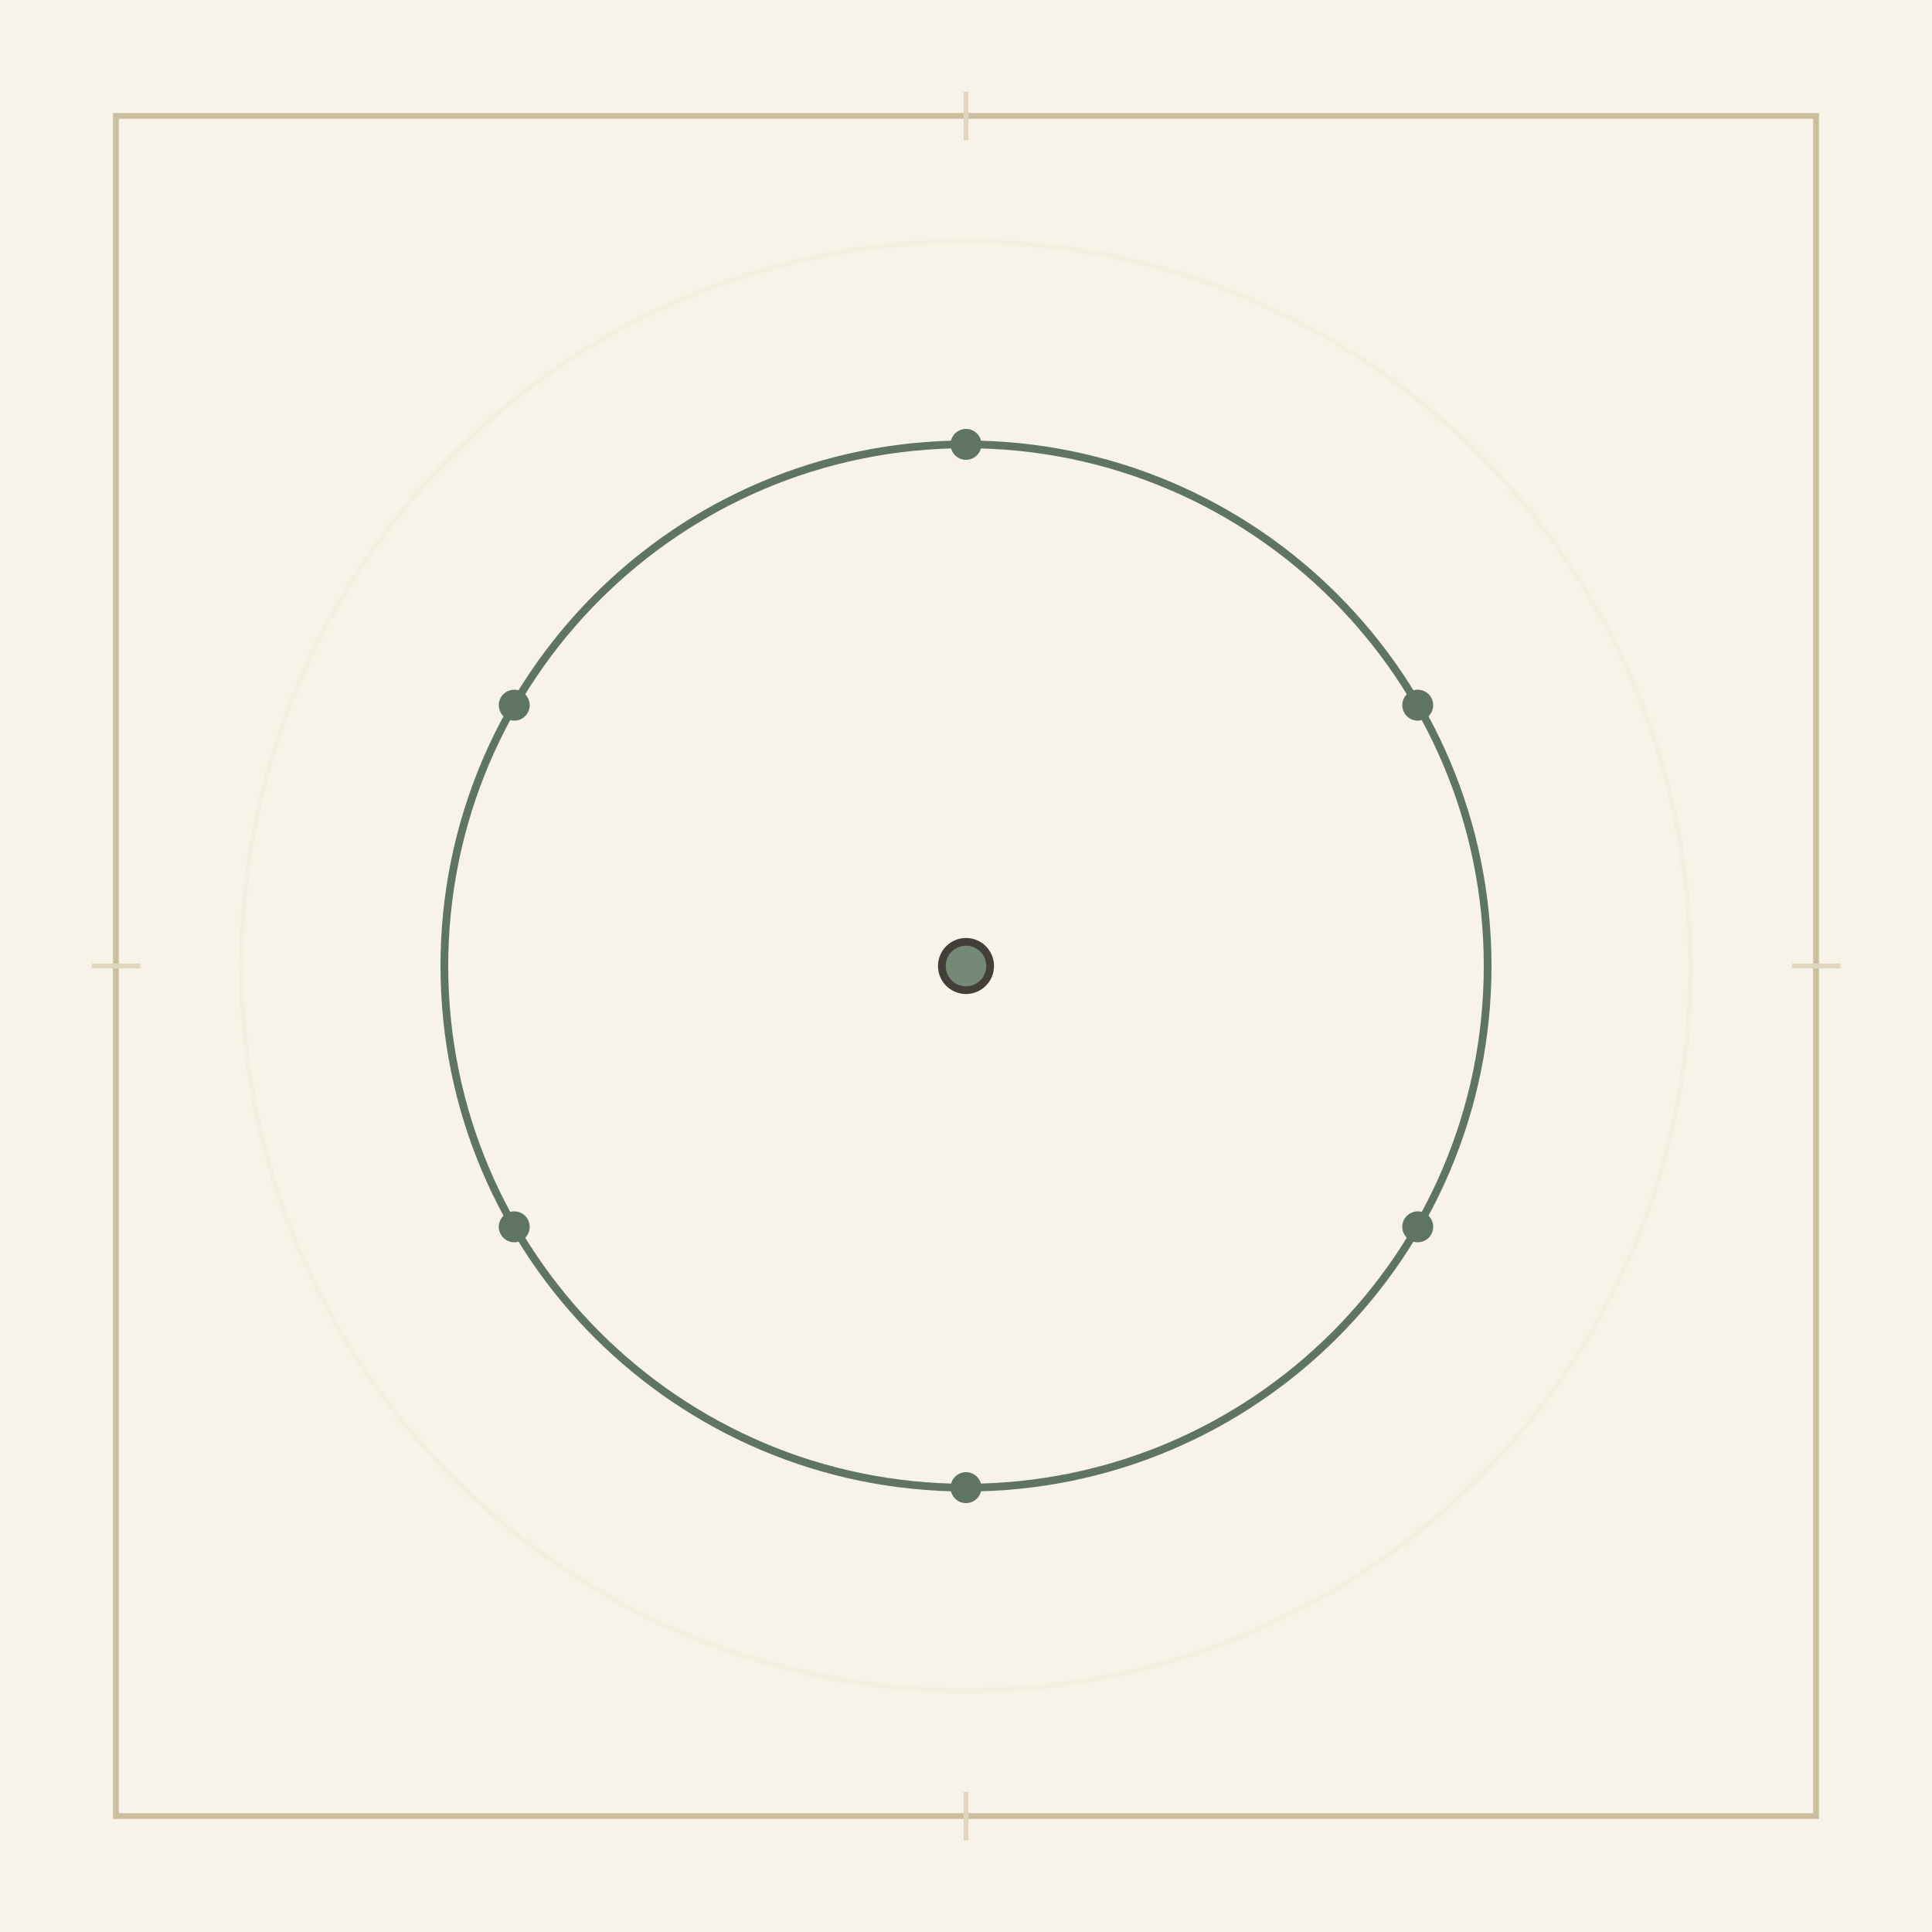
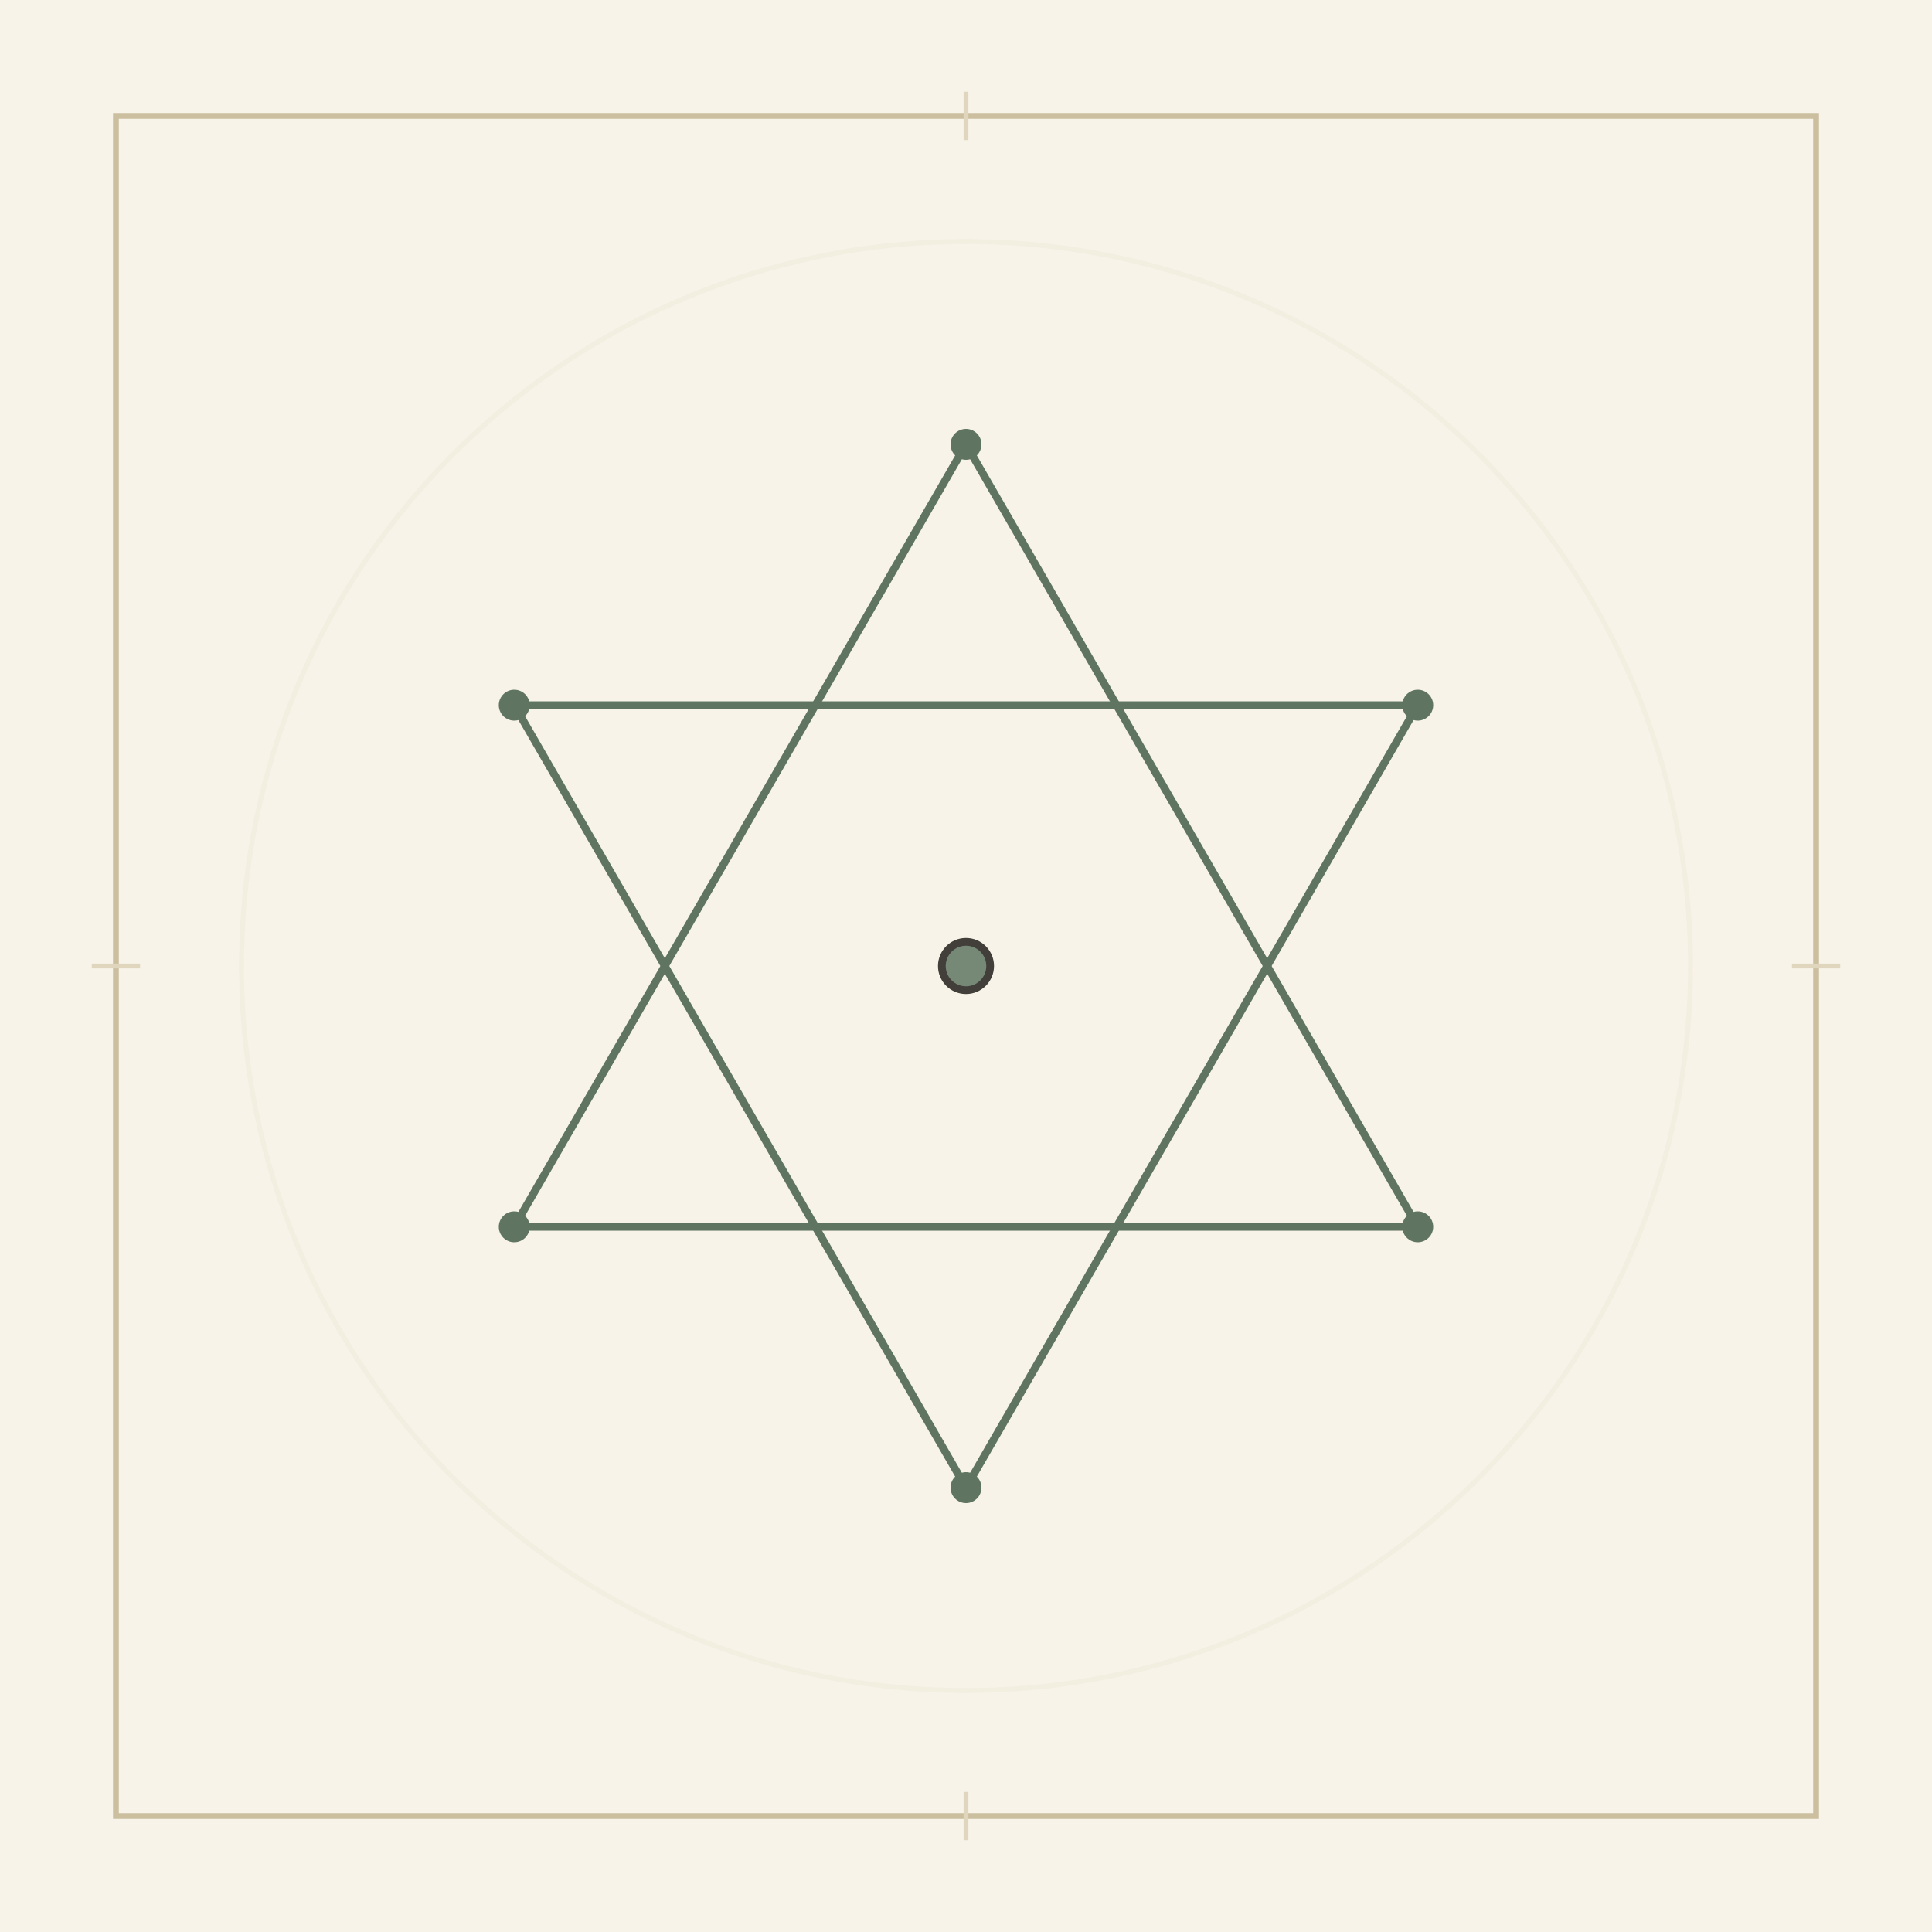
<svg xmlns="http://www.w3.org/2000/svg" viewBox="0 0 400 400" width="400" height="400" role="img" aria-labelledby="title-tattva-33">
  <rect x="0" y="0" width="400" height="400" fill="#f7f3e8" />
  <rect x="24.00" y="24.00" width="352.00" height="352.00" fill="none" stroke="#cbbf9f" stroke-width="1.2" opacity="1.0" />
  <line x1="200.00" y1="29.00" x2="200.00" y2="19.00" stroke="#e0d6bd" stroke-width="1.0" opacity="1.0" />
  <line x1="371.00" y1="200.00" x2="381.00" y2="200.00" stroke="#e0d6bd" stroke-width="1.0" opacity="1.0" />
  <line x1="200.00" y1="371.00" x2="200.00" y2="381.00" stroke="#e0d6bd" stroke-width="1.0" opacity="1.0" />
  <line x1="29.00" y1="200.00" x2="19.00" y2="200.00" stroke="#e0d6bd" stroke-width="1.0" opacity="1.0" />
  <g fill="none" stroke="#221f1a" stroke-width="1.6" stroke-linecap="round" stroke-linejoin="round">
-     <circle cx="200.00" cy="200.00" r="150.00" fill="none" stroke="#e0d6bd" stroke-width="1.0" opacity="0.15" />
-     <circle cx="200.00" cy="200.00" r="108.00" fill="none" stroke="#5f7562" stroke-width="1.6" opacity="1.0" />
+     <circle cx="200.00" cy="200.00" r="150.00" fill="none" stroke="#e0d6bd" stroke-width="1.0" opacity="0.18" />
+     <polygon points="200.00,92.00 106.47,254.00 293.53,254.00" fill="none" stroke="#5f7562" stroke-width="1.6" opacity="1.0" />
+     <polygon points="200.00,308.00 106.47,146.00 293.53,146.00" fill="none" stroke="#5f7562" stroke-width="1.6" opacity="1.0" />
    <circle cx="200.00" cy="92.00" r="3.20" fill="#5f7562" opacity="1.0" stroke="none" />
    <circle cx="293.53" cy="146.00" r="3.20" fill="#5f7562" opacity="1.0" stroke="none" />
    <circle cx="293.53" cy="254.00" r="3.20" fill="#5f7562" opacity="1.0" stroke="none" />
    <circle cx="200.00" cy="308.00" r="3.20" fill="#5f7562" opacity="1.0" stroke="none" />
    <circle cx="106.47" cy="254.00" r="3.20" fill="#5f7562" opacity="1.0" stroke="none" />
    <circle cx="106.47" cy="146.00" r="3.20" fill="#5f7562" opacity="1.0" stroke="none" />
    <circle cx="200.00" cy="200.00" r="5.00" fill="#5f7562" opacity="0.85" />
  </g>
</svg>
